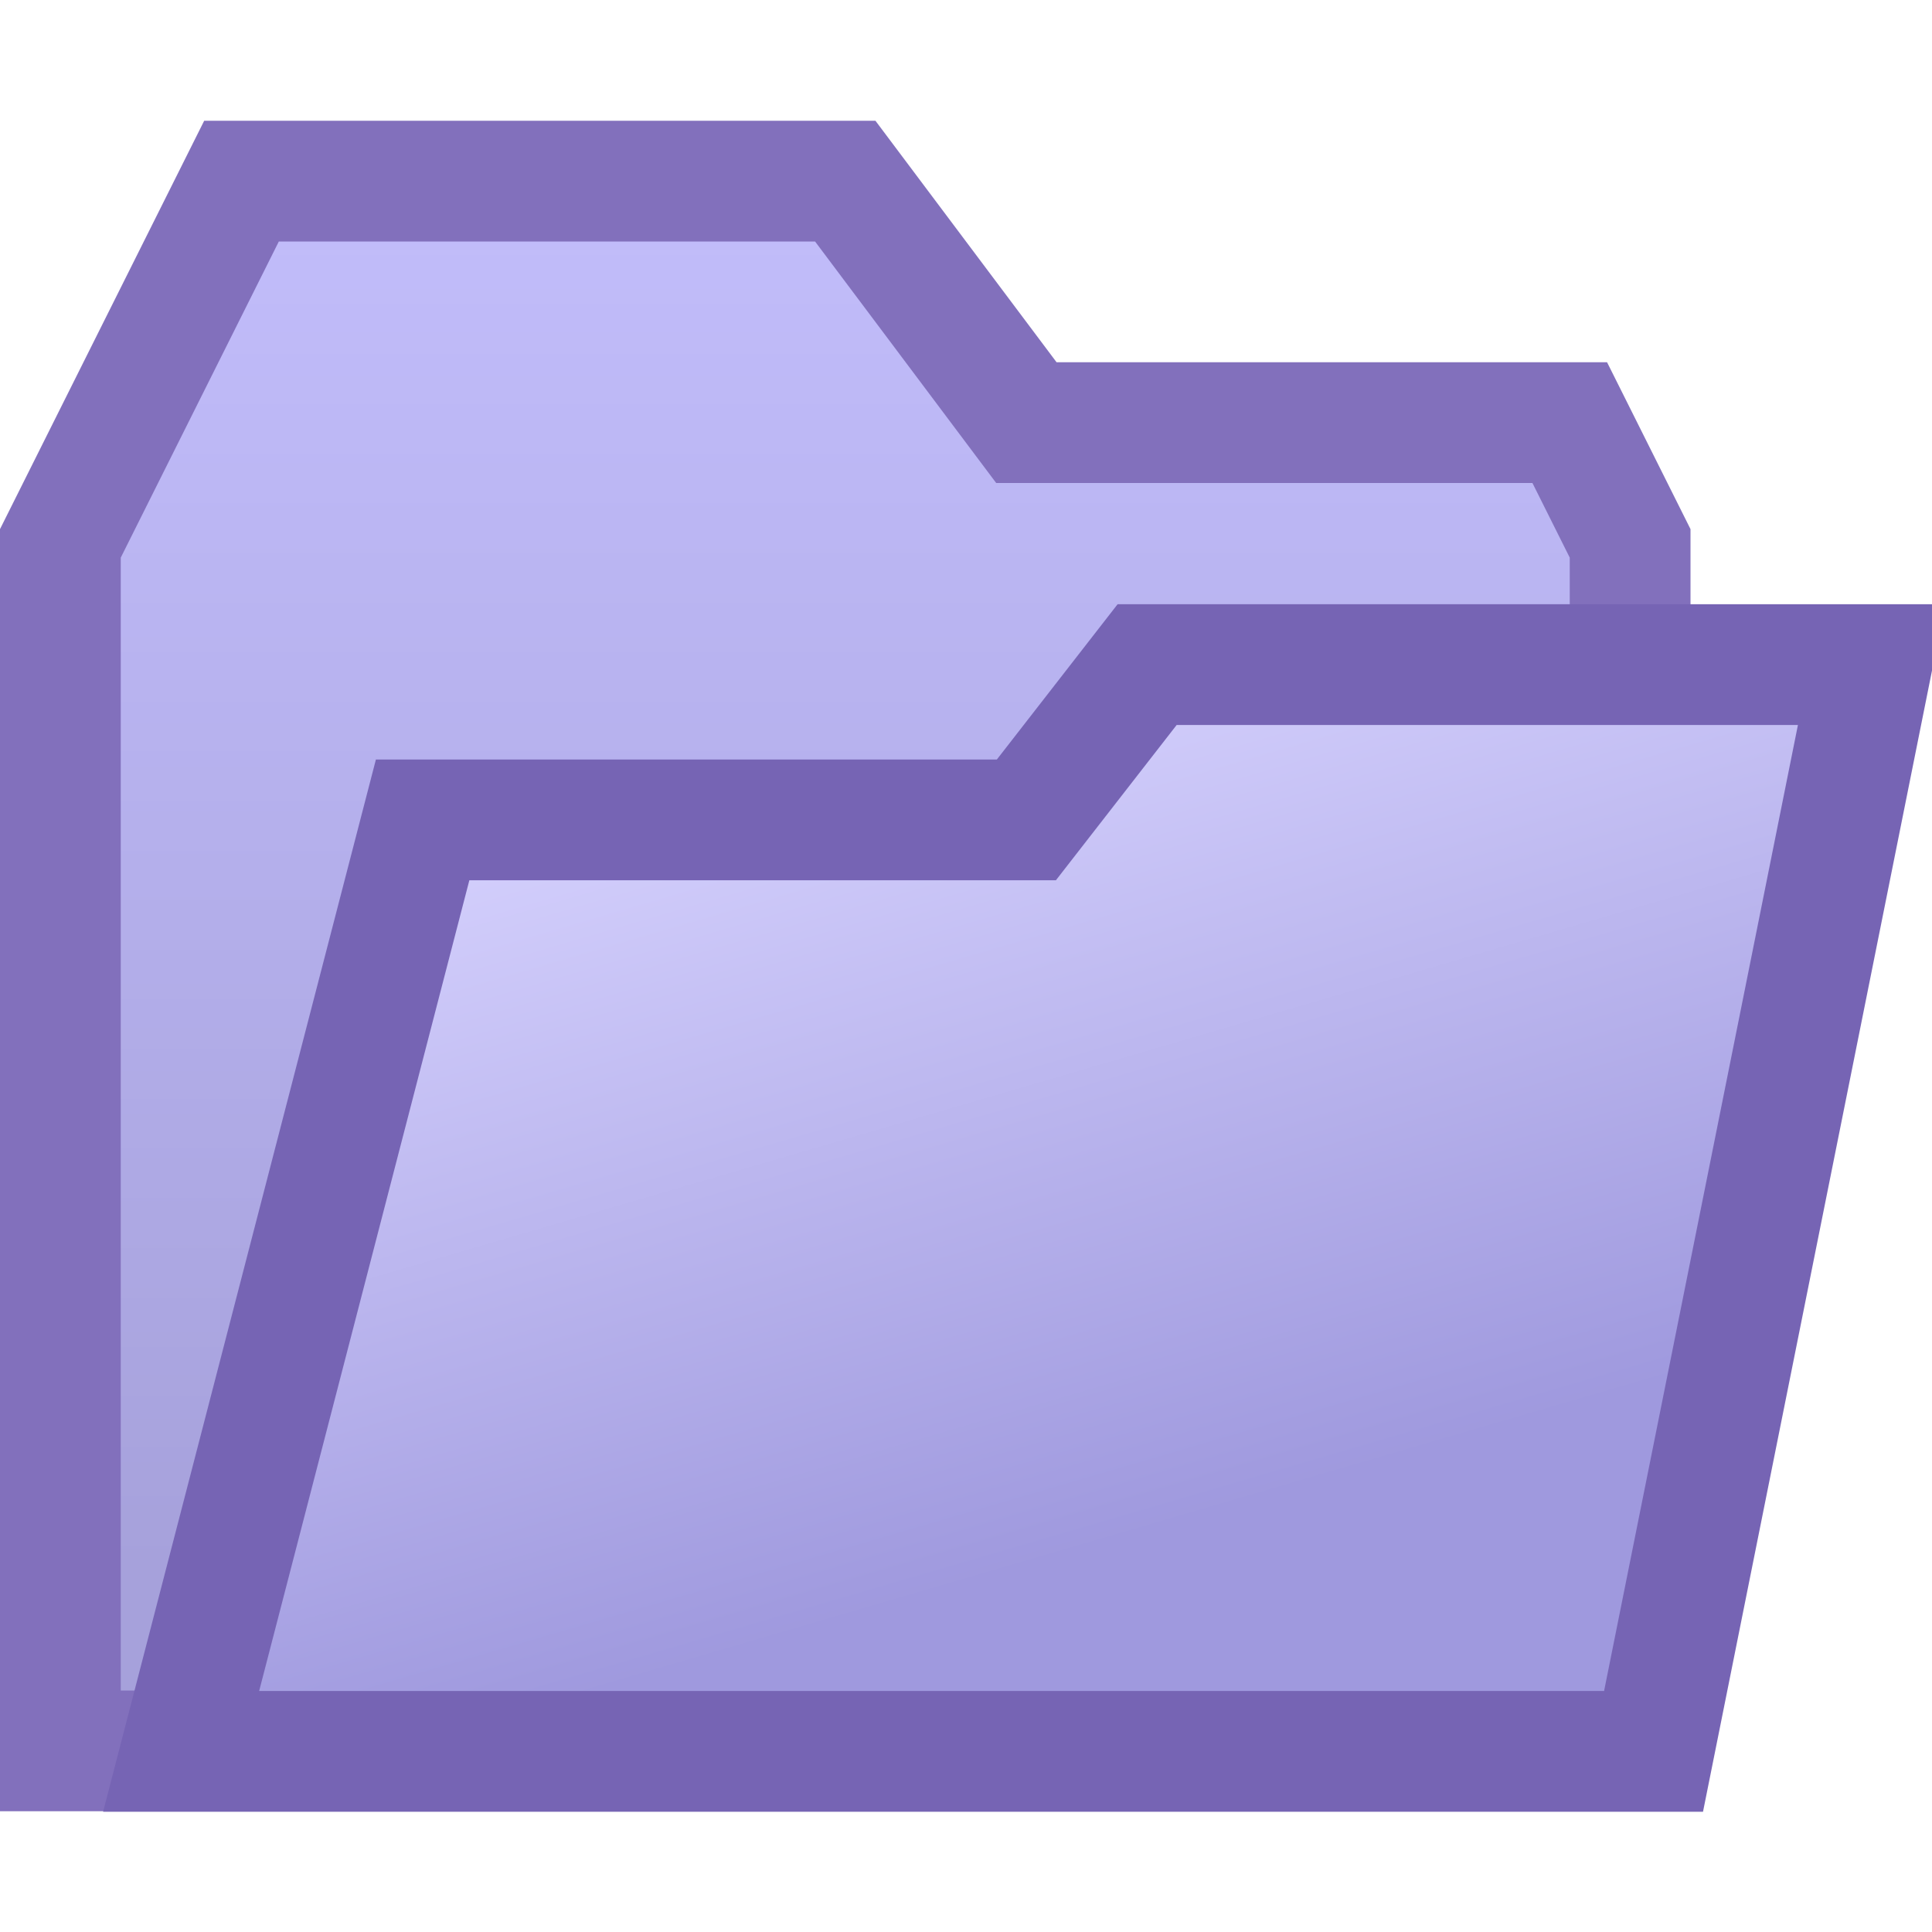
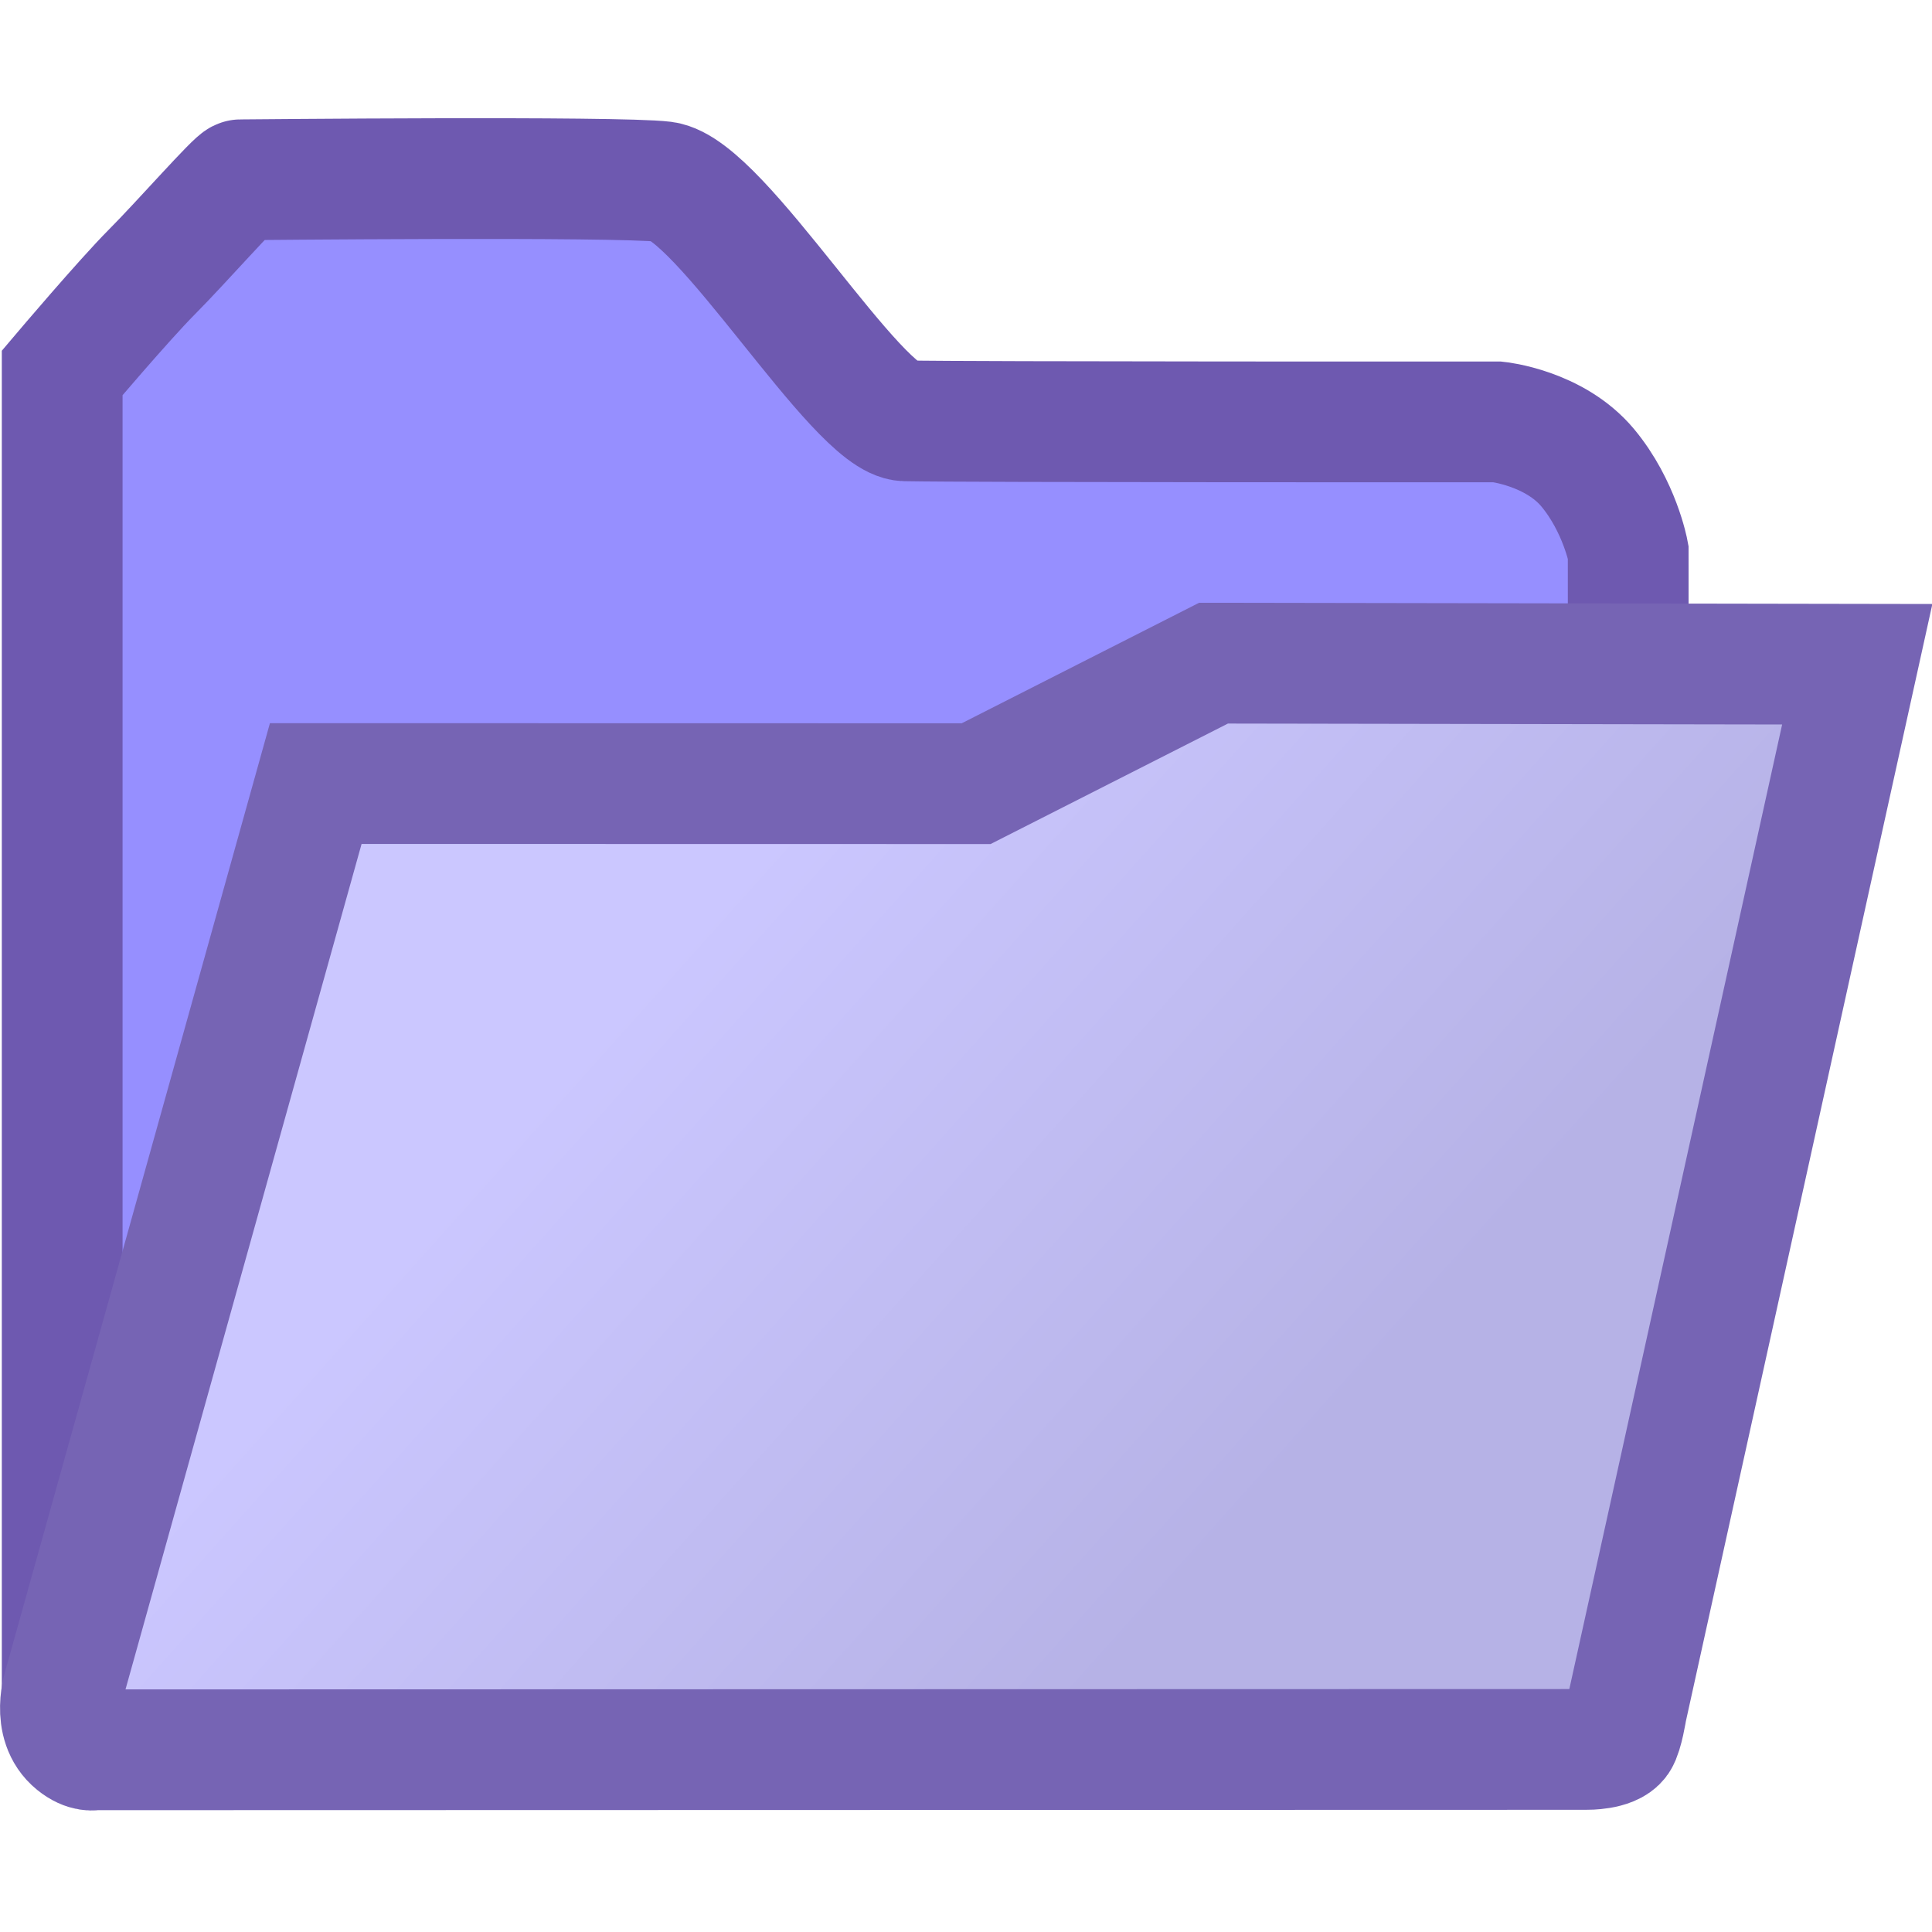
<svg xmlns="http://www.w3.org/2000/svg" width="16" height="16" version="1.1">
  <defs>
-     <linearGradient id="linearGradient5139" x1="67.138" x2="68.744" y1="194.65" y2="201.07" gradientTransform="matrix(1 0 -.24988 1.2449 -3.453e-6 -54.961)" gradientUnits="userSpaceOnUse">
-       <stop stop-color="#d8d4ff" offset="0" />
-       <stop stop-color="#9f99de" offset="1" />
-     </linearGradient>
-     <linearGradient id="linearGradient5147" x1="18" x2="18" y1="183.86" y2="195.36" gradientUnits="userSpaceOnUse">
-       <stop stop-color="#c2bdfb" offset="0" />
-       <stop stop-color="#a6a1db" offset="1" />
+     <linearGradient id="linearGradient5139" x1="65.949" x2="71.091" y1="196.58" y2="201.02" gradientTransform="matrix(1 0 -.24988 1.2449 -.85384 -54.961)" gradientUnits="userSpaceOnUse">
+       <stop stop-color="#cbc7ff" offset="0" />
+       <stop stop-color="#b6b2e6" offset="1" />
    </linearGradient>
  </defs>
  <g transform="translate(-10 -182.36)">
-     <path d="m23.5 196.86v-9.5-0.5l-0.5-1h-4.5l-1.5-2h-5l-1.5 3v10z" fill="url(#linearGradient5147)" stroke="#8270bc" />
-     <path d="m18.5 189.15 1-1.286 6-1e-5 -1.806 9h-12.194l2-7.714z" fill="url(#linearGradient5139)" stroke="#7664b4" stroke-linecap="round" />
+     <path d="m18.001 195.85h5.486l-0.003-8.919s-0.07-0.378-0.335-0.697c-0.276-0.331-0.746-0.38-0.746-0.38s-4.392 2e-3 -4.907-9e-3c-0.401-9e-3 -1.527-1.921-2-1.98-0.379-0.047-3.469-0.016-3.504-0.016-0.036 2.6e-4 -0.489 0.517-0.736 0.765-0.229 0.23-0.741 0.834-0.741 0.834l5e-6 10.636z" fill="#968fff" stroke="#6e59b0" />
+     <path d="m18.084 188.85 1.966-0.998 5.331 9e-3 -1.91 8.657s-0.031 0.196-0.068 0.25c-0.058 0.083-0.262 0.08-0.262 0.08l-12.36 3e-3s-0.063 0.021-0.158-0.056c-0.203-0.164-0.093-0.479-0.093-0.479l2.085-7.467z" fill="url(#linearGradient5139)" stroke="#7664b4" stroke-linecap="round" />
  </g>
</svg>
